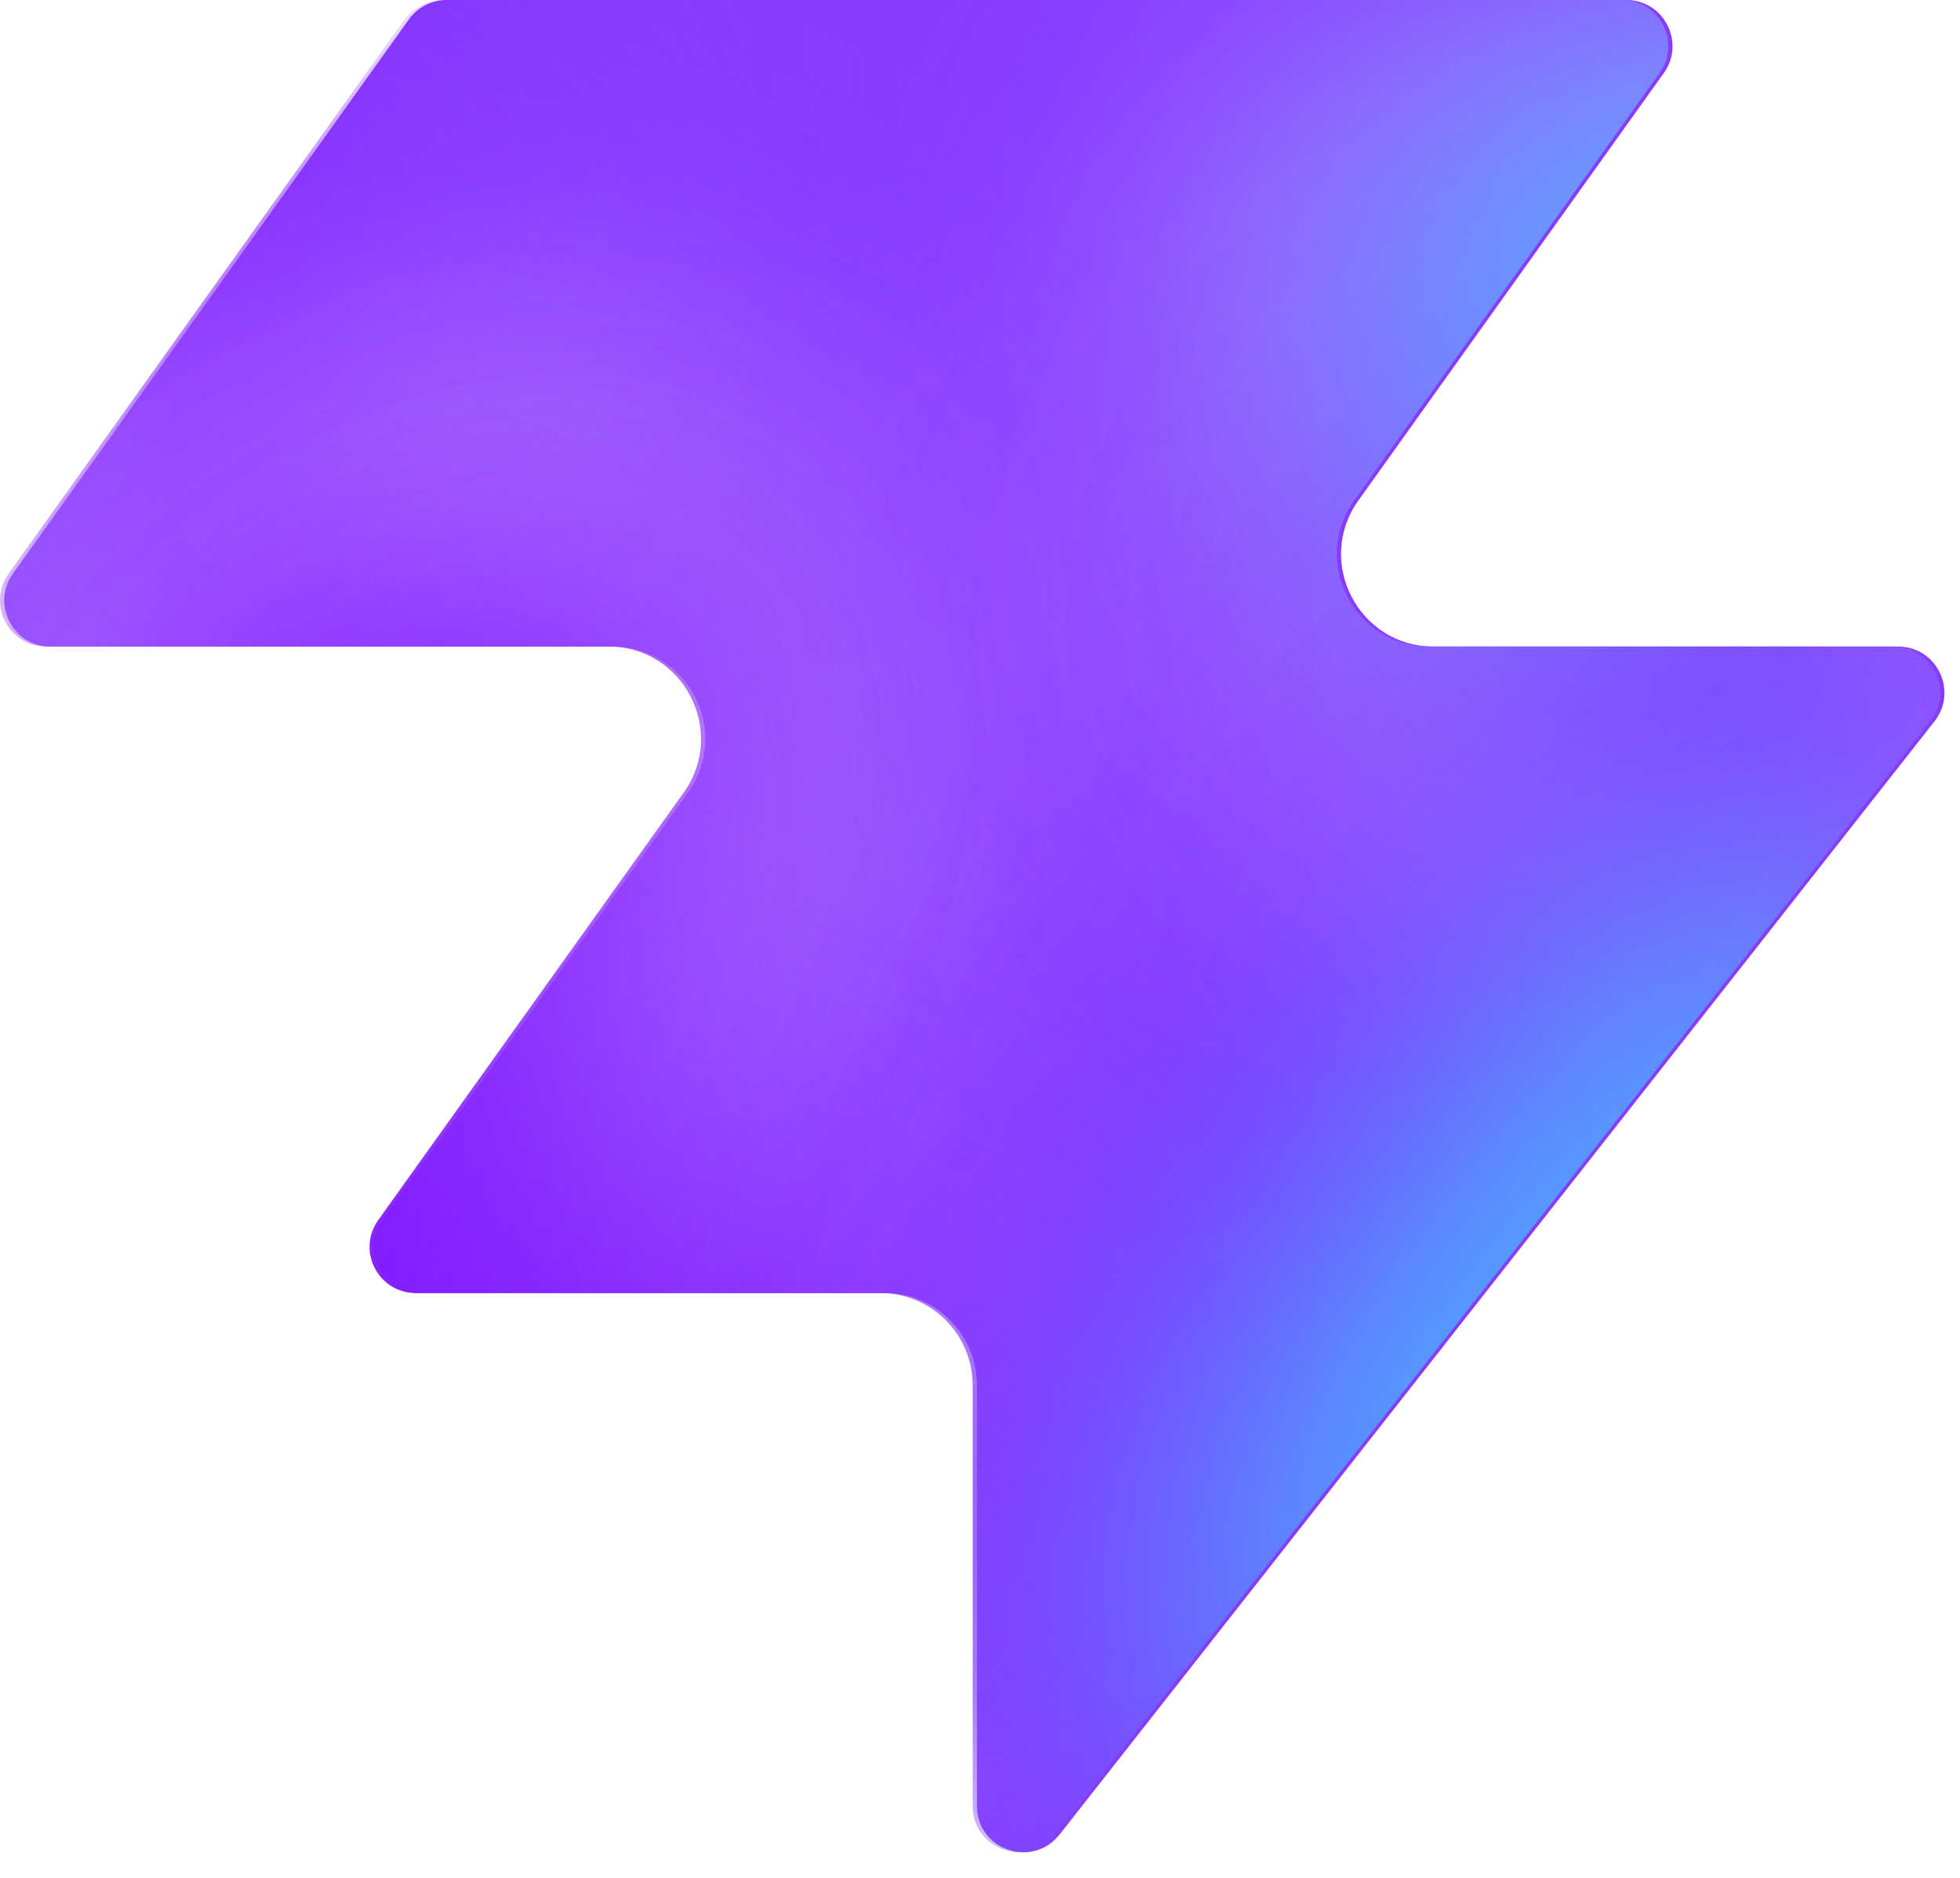
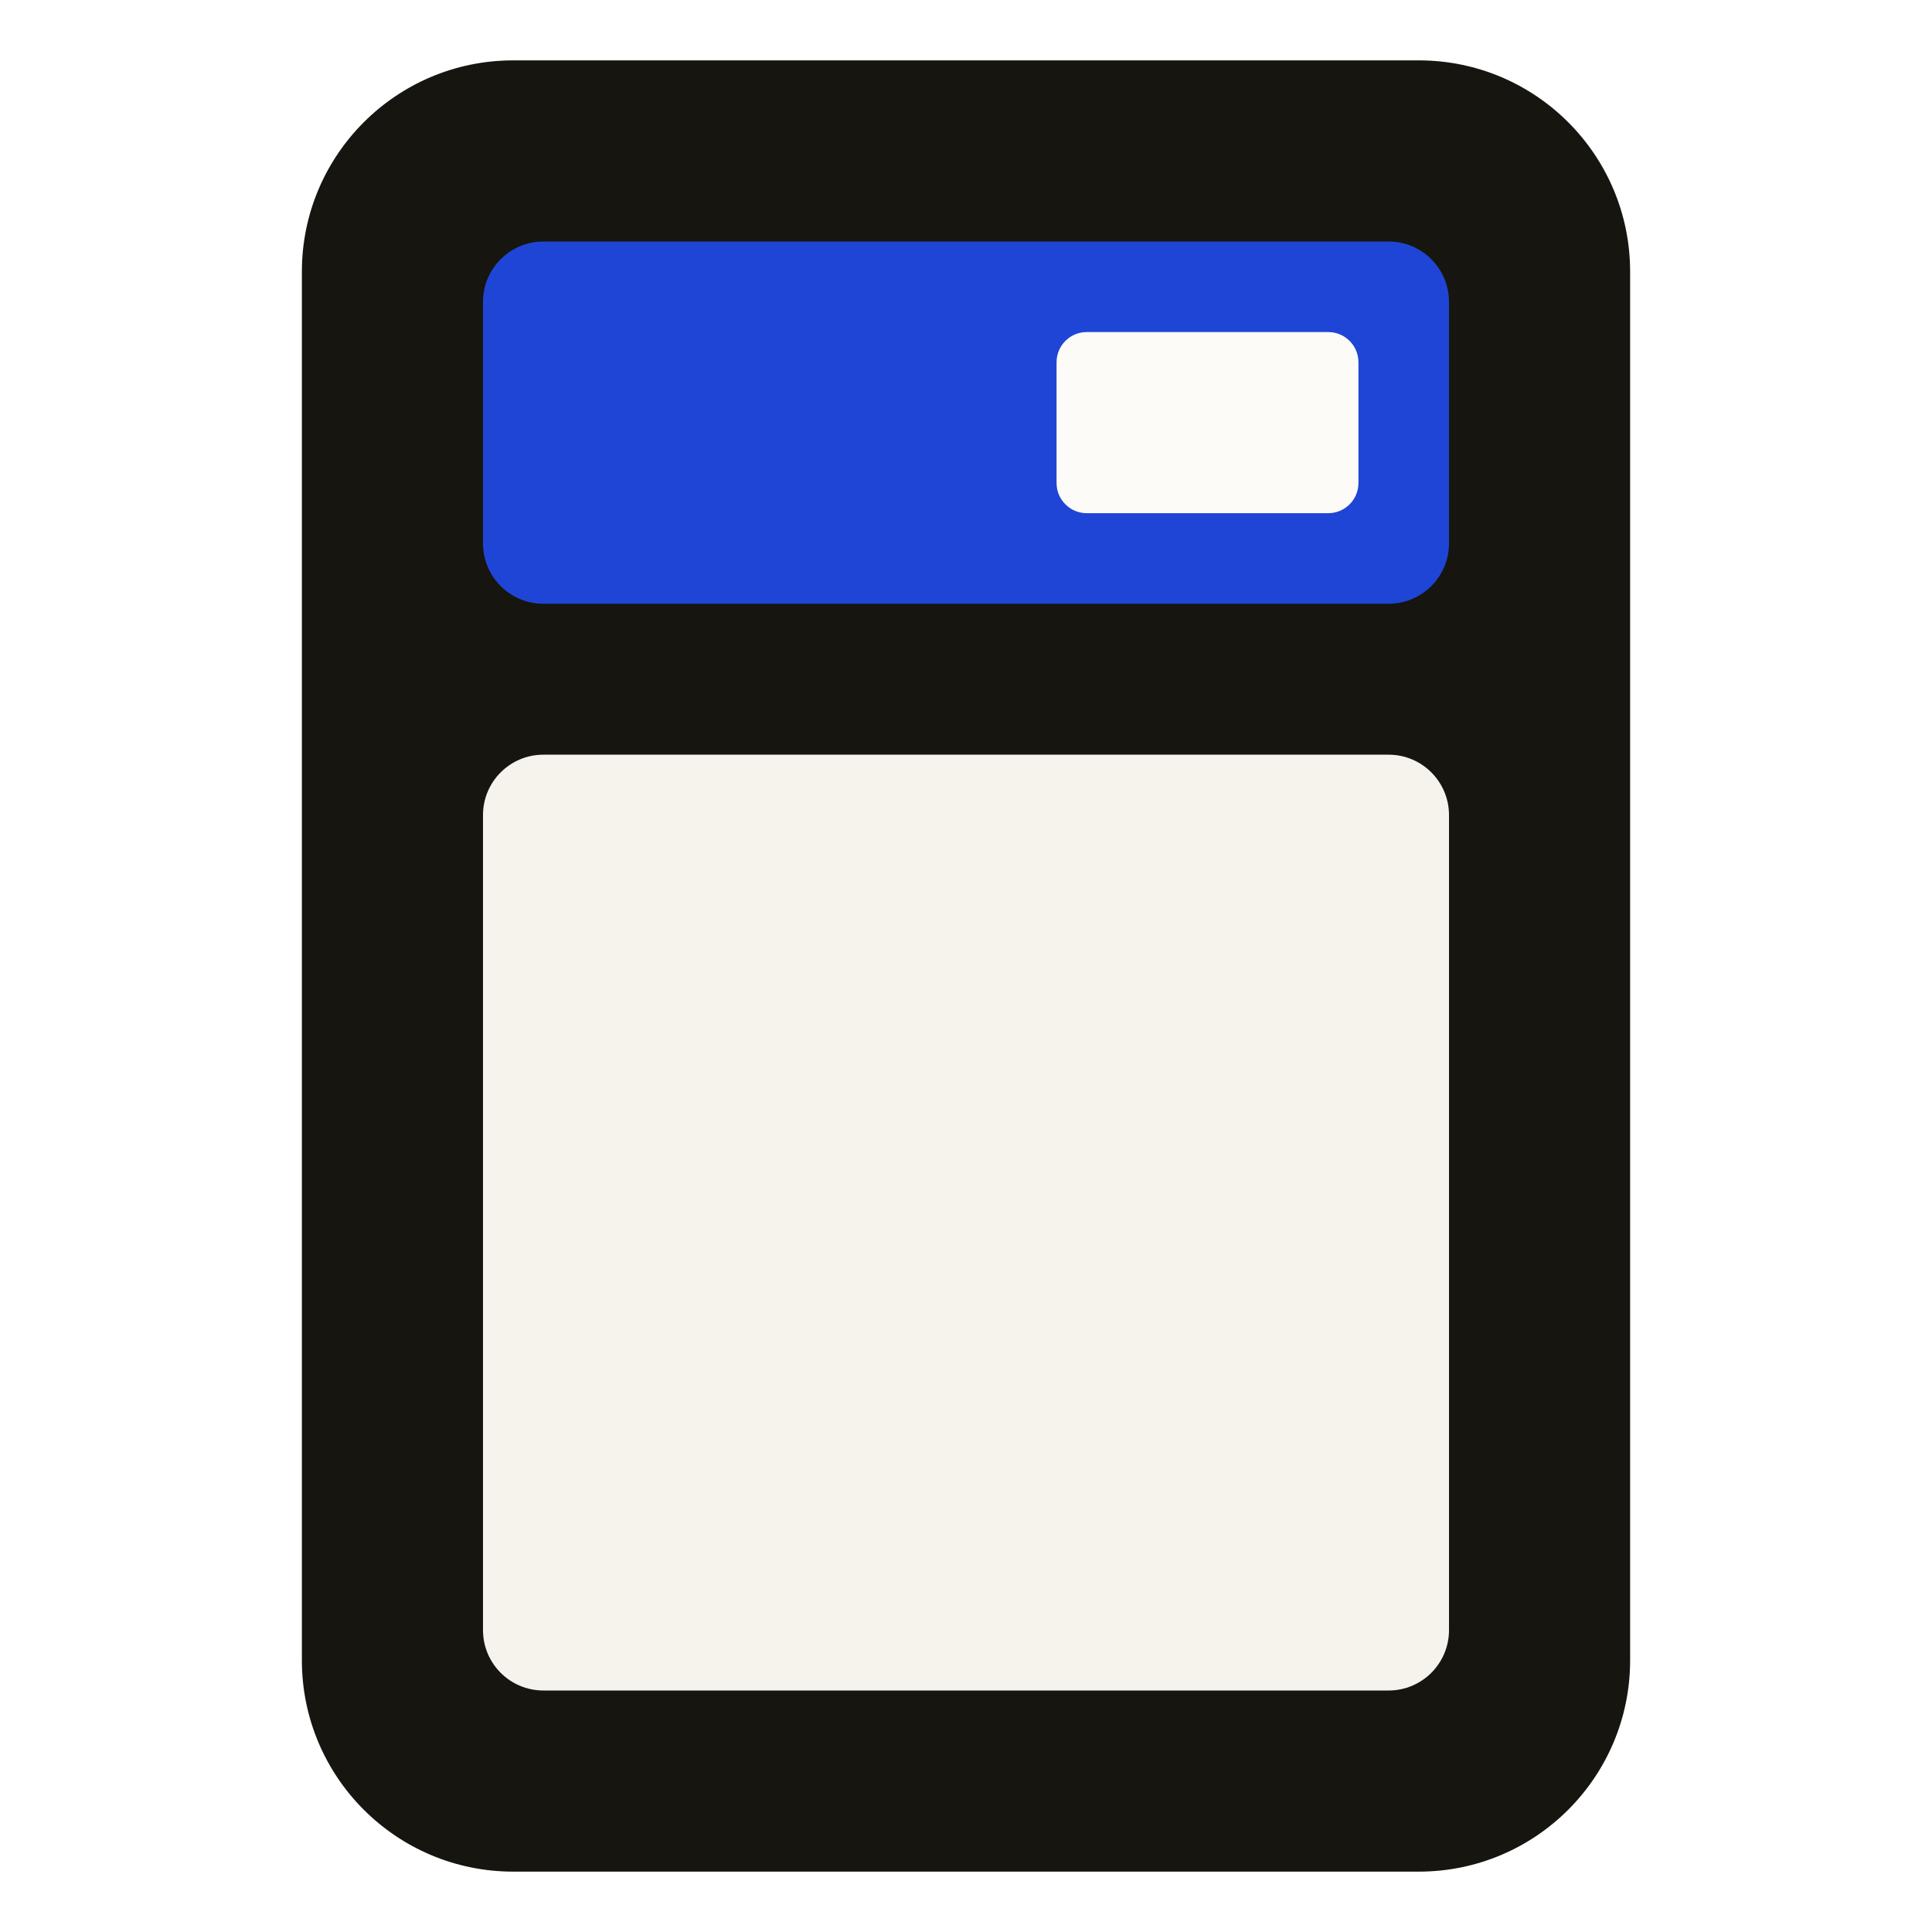
- <svg xmlns="http://www.w3.org/2000/svg" width="48" height="46" fill="none" viewBox="0 0 48 46">
-   <path fill="#863bff" d="M25.946 44.938c-.664.845-2.021.375-2.021-.698V33.937a2.26 2.26 0 0 0-2.262-2.262H10.287c-.92 0-1.456-1.04-.92-1.788l7.48-10.471c1.07-1.497 0-3.578-1.842-3.578H1.237c-.92 0-1.456-1.04-.92-1.788L10.013.474c.214-.297.556-.474.92-.474h28.894c.92 0 1.456 1.04.92 1.788l-7.48 10.471c-1.07 1.498 0 3.579 1.842 3.579h11.377c.943 0 1.473 1.088.89 1.83L25.947 44.94z" style="fill:#863bff;fill:color(display-p3 .525 .23 1);fill-opacity:1" />
-   <mask id="a" width="48" height="46" x="0" y="0" maskUnits="userSpaceOnUse" style="mask-type:alpha">
-     <path fill="#000" d="M25.842 44.938c-.664.844-2.021.375-2.021-.698V33.937a2.26 2.26 0 0 0-2.262-2.262H10.183c-.92 0-1.456-1.04-.92-1.788l7.48-10.471c1.07-1.498 0-3.579-1.842-3.579H1.133c-.92 0-1.456-1.04-.92-1.787L9.91.473c.214-.297.556-.474.92-.474h28.894c.92 0 1.456 1.04.92 1.788l-7.48 10.471c-1.07 1.498 0 3.578 1.842 3.578h11.377c.943 0 1.473 1.088.89 1.832L25.843 44.94z" style="fill:#000;fill-opacity:1" />
-   </mask>
-   <g mask="url(#a)">
-     <g filter="url(#b)">
-       <ellipse cx="5.508" cy="14.704" fill="#ede6ff" rx="5.508" ry="14.704" style="fill:#ede6ff;fill:color(display-p3 .927 .903 1);fill-opacity:1" transform="matrix(.00324 1 1 -.00324 -4.47 31.516)" />
-     </g>
-     <g filter="url(#c)">
-       <ellipse cx="10.399" cy="29.851" fill="#ede6ff" rx="10.399" ry="29.851" style="fill:#ede6ff;fill:color(display-p3 .927 .903 1);fill-opacity:1" transform="matrix(.00324 1 1 -.00324 -39.328 7.883)" />
-     </g>
-     <g filter="url(#d)">
-       <ellipse cx="5.508" cy="30.487" fill="#7e14ff" rx="5.508" ry="30.487" style="fill:#7e14ff;fill:color(display-p3 .492 .077 1);fill-opacity:1" transform="rotate(89.814 -25.913 -14.639)scale(1 -1)" />
-     </g>
-     <g filter="url(#e)">
-       <ellipse cx="5.508" cy="30.599" fill="#7e14ff" rx="5.508" ry="30.599" style="fill:#7e14ff;fill:color(display-p3 .492 .077 1);fill-opacity:1" transform="rotate(89.814 -32.644 -3.334)scale(1 -1)" />
-     </g>
-     <g filter="url(#f)">
-       <ellipse cx="5.508" cy="30.599" fill="#7e14ff" rx="5.508" ry="30.599" style="fill:#7e14ff;fill:color(display-p3 .492 .077 1);fill-opacity:1" transform="matrix(.00324 1 1 -.00324 -34.34 30.47)" />
-     </g>
-     <g filter="url(#g)">
-       <ellipse cx="14.072" cy="22.078" fill="#ede6ff" rx="14.072" ry="22.078" style="fill:#ede6ff;fill:color(display-p3 .927 .903 1);fill-opacity:1" transform="rotate(93.35 24.506 48.493)scale(-1 1)" />
-     </g>
-     <g filter="url(#h)">
-       <ellipse cx="3.47" cy="21.501" fill="#7e14ff" rx="3.47" ry="21.501" style="fill:#7e14ff;fill:color(display-p3 .492 .077 1);fill-opacity:1" transform="rotate(89.009 28.708 47.59)scale(-1 1)" />
-     </g>
-     <g filter="url(#i)">
-       <ellipse cx="3.47" cy="21.501" fill="#7e14ff" rx="3.47" ry="21.501" style="fill:#7e14ff;fill:color(display-p3 .492 .077 1);fill-opacity:1" transform="rotate(89.009 28.708 47.59)scale(-1 1)" />
-     </g>
-     <g filter="url(#j)">
-       <ellipse cx=".387" cy="8.972" fill="#7e14ff" rx="4.407" ry="29.108" style="fill:#7e14ff;fill:color(display-p3 .492 .077 1);fill-opacity:1" transform="rotate(39.51 .387 8.972)" />
-     </g>
-     <g filter="url(#k)">
-       <ellipse cx="47.523" cy="-6.092" fill="#7e14ff" rx="4.407" ry="29.108" style="fill:#7e14ff;fill:color(display-p3 .492 .077 1);fill-opacity:1" transform="rotate(37.892 47.523 -6.092)" />
-     </g>
-     <g filter="url(#l)">
-       <ellipse cx="41.412" cy="6.333" fill="#47bfff" rx="5.971" ry="9.665" style="fill:#47bfff;fill:color(display-p3 .28 .748 1);fill-opacity:1" transform="rotate(37.892 41.412 6.333)" />
-     </g>
-     <g filter="url(#m)">
-       <ellipse cx="-1.879" cy="38.332" fill="#7e14ff" rx="4.407" ry="29.108" style="fill:#7e14ff;fill:color(display-p3 .492 .077 1);fill-opacity:1" transform="rotate(37.892 -1.88 38.332)" />
-     </g>
-     <g filter="url(#n)">
-       <ellipse cx="-1.879" cy="38.332" fill="#7e14ff" rx="4.407" ry="29.108" style="fill:#7e14ff;fill:color(display-p3 .492 .077 1);fill-opacity:1" transform="rotate(37.892 -1.88 38.332)" />
-     </g>
-     <g filter="url(#o)">
-       <ellipse cx="35.651" cy="29.907" fill="#7e14ff" rx="4.407" ry="29.108" style="fill:#7e14ff;fill:color(display-p3 .492 .077 1);fill-opacity:1" transform="rotate(37.892 35.651 29.907)" />
-     </g>
-     <g filter="url(#p)">
-       <ellipse cx="38.418" cy="32.4" fill="#47bfff" rx="5.971" ry="15.297" style="fill:#47bfff;fill:color(display-p3 .28 .748 1);fill-opacity:1" transform="rotate(37.892 38.418 32.4)" />
-     </g>
-   </g>
-   <defs>
-     <filter id="b" width="60.045" height="41.654" x="-19.77" y="16.149" color-interpolation-filters="sRGB" filterUnits="userSpaceOnUse">
-       <feFlood flood-opacity="0" result="BackgroundImageFix" />
-       <feBlend in="SourceGraphic" in2="BackgroundImageFix" result="shape" />
-       <feGaussianBlur result="effect1_foregroundBlur_2002_17158" stdDeviation="7.659" />
-     </filter>
-     <filter id="c" width="90.34" height="51.437" x="-54.613" y="-7.533" color-interpolation-filters="sRGB" filterUnits="userSpaceOnUse">
-       <feFlood flood-opacity="0" result="BackgroundImageFix" />
-       <feBlend in="SourceGraphic" in2="BackgroundImageFix" result="shape" />
-       <feGaussianBlur result="effect1_foregroundBlur_2002_17158" stdDeviation="7.659" />
-     </filter>
-     <filter id="d" width="79.355" height="29.4" x="-49.64" y="2.03" color-interpolation-filters="sRGB" filterUnits="userSpaceOnUse">
-       <feFlood flood-opacity="0" result="BackgroundImageFix" />
-       <feBlend in="SourceGraphic" in2="BackgroundImageFix" result="shape" />
-       <feGaussianBlur result="effect1_foregroundBlur_2002_17158" stdDeviation="4.596" />
-     </filter>
-     <filter id="e" width="79.579" height="29.4" x="-45.045" y="20.029" color-interpolation-filters="sRGB" filterUnits="userSpaceOnUse">
-       <feFlood flood-opacity="0" result="BackgroundImageFix" />
-       <feBlend in="SourceGraphic" in2="BackgroundImageFix" result="shape" />
-       <feGaussianBlur result="effect1_foregroundBlur_2002_17158" stdDeviation="4.596" />
-     </filter>
-     <filter id="f" width="79.579" height="29.4" x="-43.513" y="21.178" color-interpolation-filters="sRGB" filterUnits="userSpaceOnUse">
-       <feFlood flood-opacity="0" result="BackgroundImageFix" />
-       <feBlend in="SourceGraphic" in2="BackgroundImageFix" result="shape" />
-       <feGaussianBlur result="effect1_foregroundBlur_2002_17158" stdDeviation="4.596" />
-     </filter>
-     <filter id="g" width="74.749" height="58.852" x="15.756" y="-17.901" color-interpolation-filters="sRGB" filterUnits="userSpaceOnUse">
-       <feFlood flood-opacity="0" result="BackgroundImageFix" />
-       <feBlend in="SourceGraphic" in2="BackgroundImageFix" result="shape" />
-       <feGaussianBlur result="effect1_foregroundBlur_2002_17158" stdDeviation="7.659" />
-     </filter>
-     <filter id="h" width="61.377" height="25.362" x="23.548" y="2.284" color-interpolation-filters="sRGB" filterUnits="userSpaceOnUse">
-       <feFlood flood-opacity="0" result="BackgroundImageFix" />
-       <feBlend in="SourceGraphic" in2="BackgroundImageFix" result="shape" />
-       <feGaussianBlur result="effect1_foregroundBlur_2002_17158" stdDeviation="4.596" />
-     </filter>
-     <filter id="i" width="61.377" height="25.362" x="23.548" y="2.284" color-interpolation-filters="sRGB" filterUnits="userSpaceOnUse">
-       <feFlood flood-opacity="0" result="BackgroundImageFix" />
-       <feBlend in="SourceGraphic" in2="BackgroundImageFix" result="shape" />
-       <feGaussianBlur result="effect1_foregroundBlur_2002_17158" stdDeviation="4.596" />
-     </filter>
-     <filter id="j" width="56.045" height="63.649" x="-27.636" y="-22.853" color-interpolation-filters="sRGB" filterUnits="userSpaceOnUse">
-       <feFlood flood-opacity="0" result="BackgroundImageFix" />
-       <feBlend in="SourceGraphic" in2="BackgroundImageFix" result="shape" />
-       <feGaussianBlur result="effect1_foregroundBlur_2002_17158" stdDeviation="4.596" />
-     </filter>
-     <filter id="k" width="54.814" height="64.646" x="20.116" y="-38.415" color-interpolation-filters="sRGB" filterUnits="userSpaceOnUse">
-       <feFlood flood-opacity="0" result="BackgroundImageFix" />
-       <feBlend in="SourceGraphic" in2="BackgroundImageFix" result="shape" />
-       <feGaussianBlur result="effect1_foregroundBlur_2002_17158" stdDeviation="4.596" />
-     </filter>
-     <filter id="l" width="33.541" height="35.313" x="24.641" y="-11.323" color-interpolation-filters="sRGB" filterUnits="userSpaceOnUse">
-       <feFlood flood-opacity="0" result="BackgroundImageFix" />
-       <feBlend in="SourceGraphic" in2="BackgroundImageFix" result="shape" />
-       <feGaussianBlur result="effect1_foregroundBlur_2002_17158" stdDeviation="4.596" />
-     </filter>
-     <filter id="m" width="54.814" height="64.646" x="-29.286" y="6.009" color-interpolation-filters="sRGB" filterUnits="userSpaceOnUse">
-       <feFlood flood-opacity="0" result="BackgroundImageFix" />
-       <feBlend in="SourceGraphic" in2="BackgroundImageFix" result="shape" />
-       <feGaussianBlur result="effect1_foregroundBlur_2002_17158" stdDeviation="4.596" />
-     </filter>
-     <filter id="n" width="54.814" height="64.646" x="-29.286" y="6.009" color-interpolation-filters="sRGB" filterUnits="userSpaceOnUse">
-       <feFlood flood-opacity="0" result="BackgroundImageFix" />
-       <feBlend in="SourceGraphic" in2="BackgroundImageFix" result="shape" />
-       <feGaussianBlur result="effect1_foregroundBlur_2002_17158" stdDeviation="4.596" />
-     </filter>
-     <filter id="o" width="54.814" height="64.646" x="8.244" y="-2.416" color-interpolation-filters="sRGB" filterUnits="userSpaceOnUse">
-       <feFlood flood-opacity="0" result="BackgroundImageFix" />
-       <feBlend in="SourceGraphic" in2="BackgroundImageFix" result="shape" />
-       <feGaussianBlur result="effect1_foregroundBlur_2002_17158" stdDeviation="4.596" />
-     </filter>
-     <filter id="p" width="39.409" height="43.623" x="18.713" y="10.588" color-interpolation-filters="sRGB" filterUnits="userSpaceOnUse">
-       <feFlood flood-opacity="0" result="BackgroundImageFix" />
-       <feBlend in="SourceGraphic" in2="BackgroundImageFix" result="shape" />
-       <feGaussianBlur result="effect1_foregroundBlur_2002_17158" stdDeviation="4.596" />
-     </filter>
-   </defs>
+ <svg xmlns="http://www.w3.org/2000/svg" viewBox="0 0 32 32">
+   <rect x="5" y="1" width="22" height="30" rx="3.5" fill="#16150f" />
+   <rect x="8" y="4" width="16" height="6" rx="1" fill="#1f45d6" />
+   <rect x="17.5" y="5.5" width="5" height="3" rx=".5" fill="#fcfbf7" />
+   <rect x="8" y="12.5" width="16" height="15.5" rx="1" fill="#f6f3ec" />
</svg>
